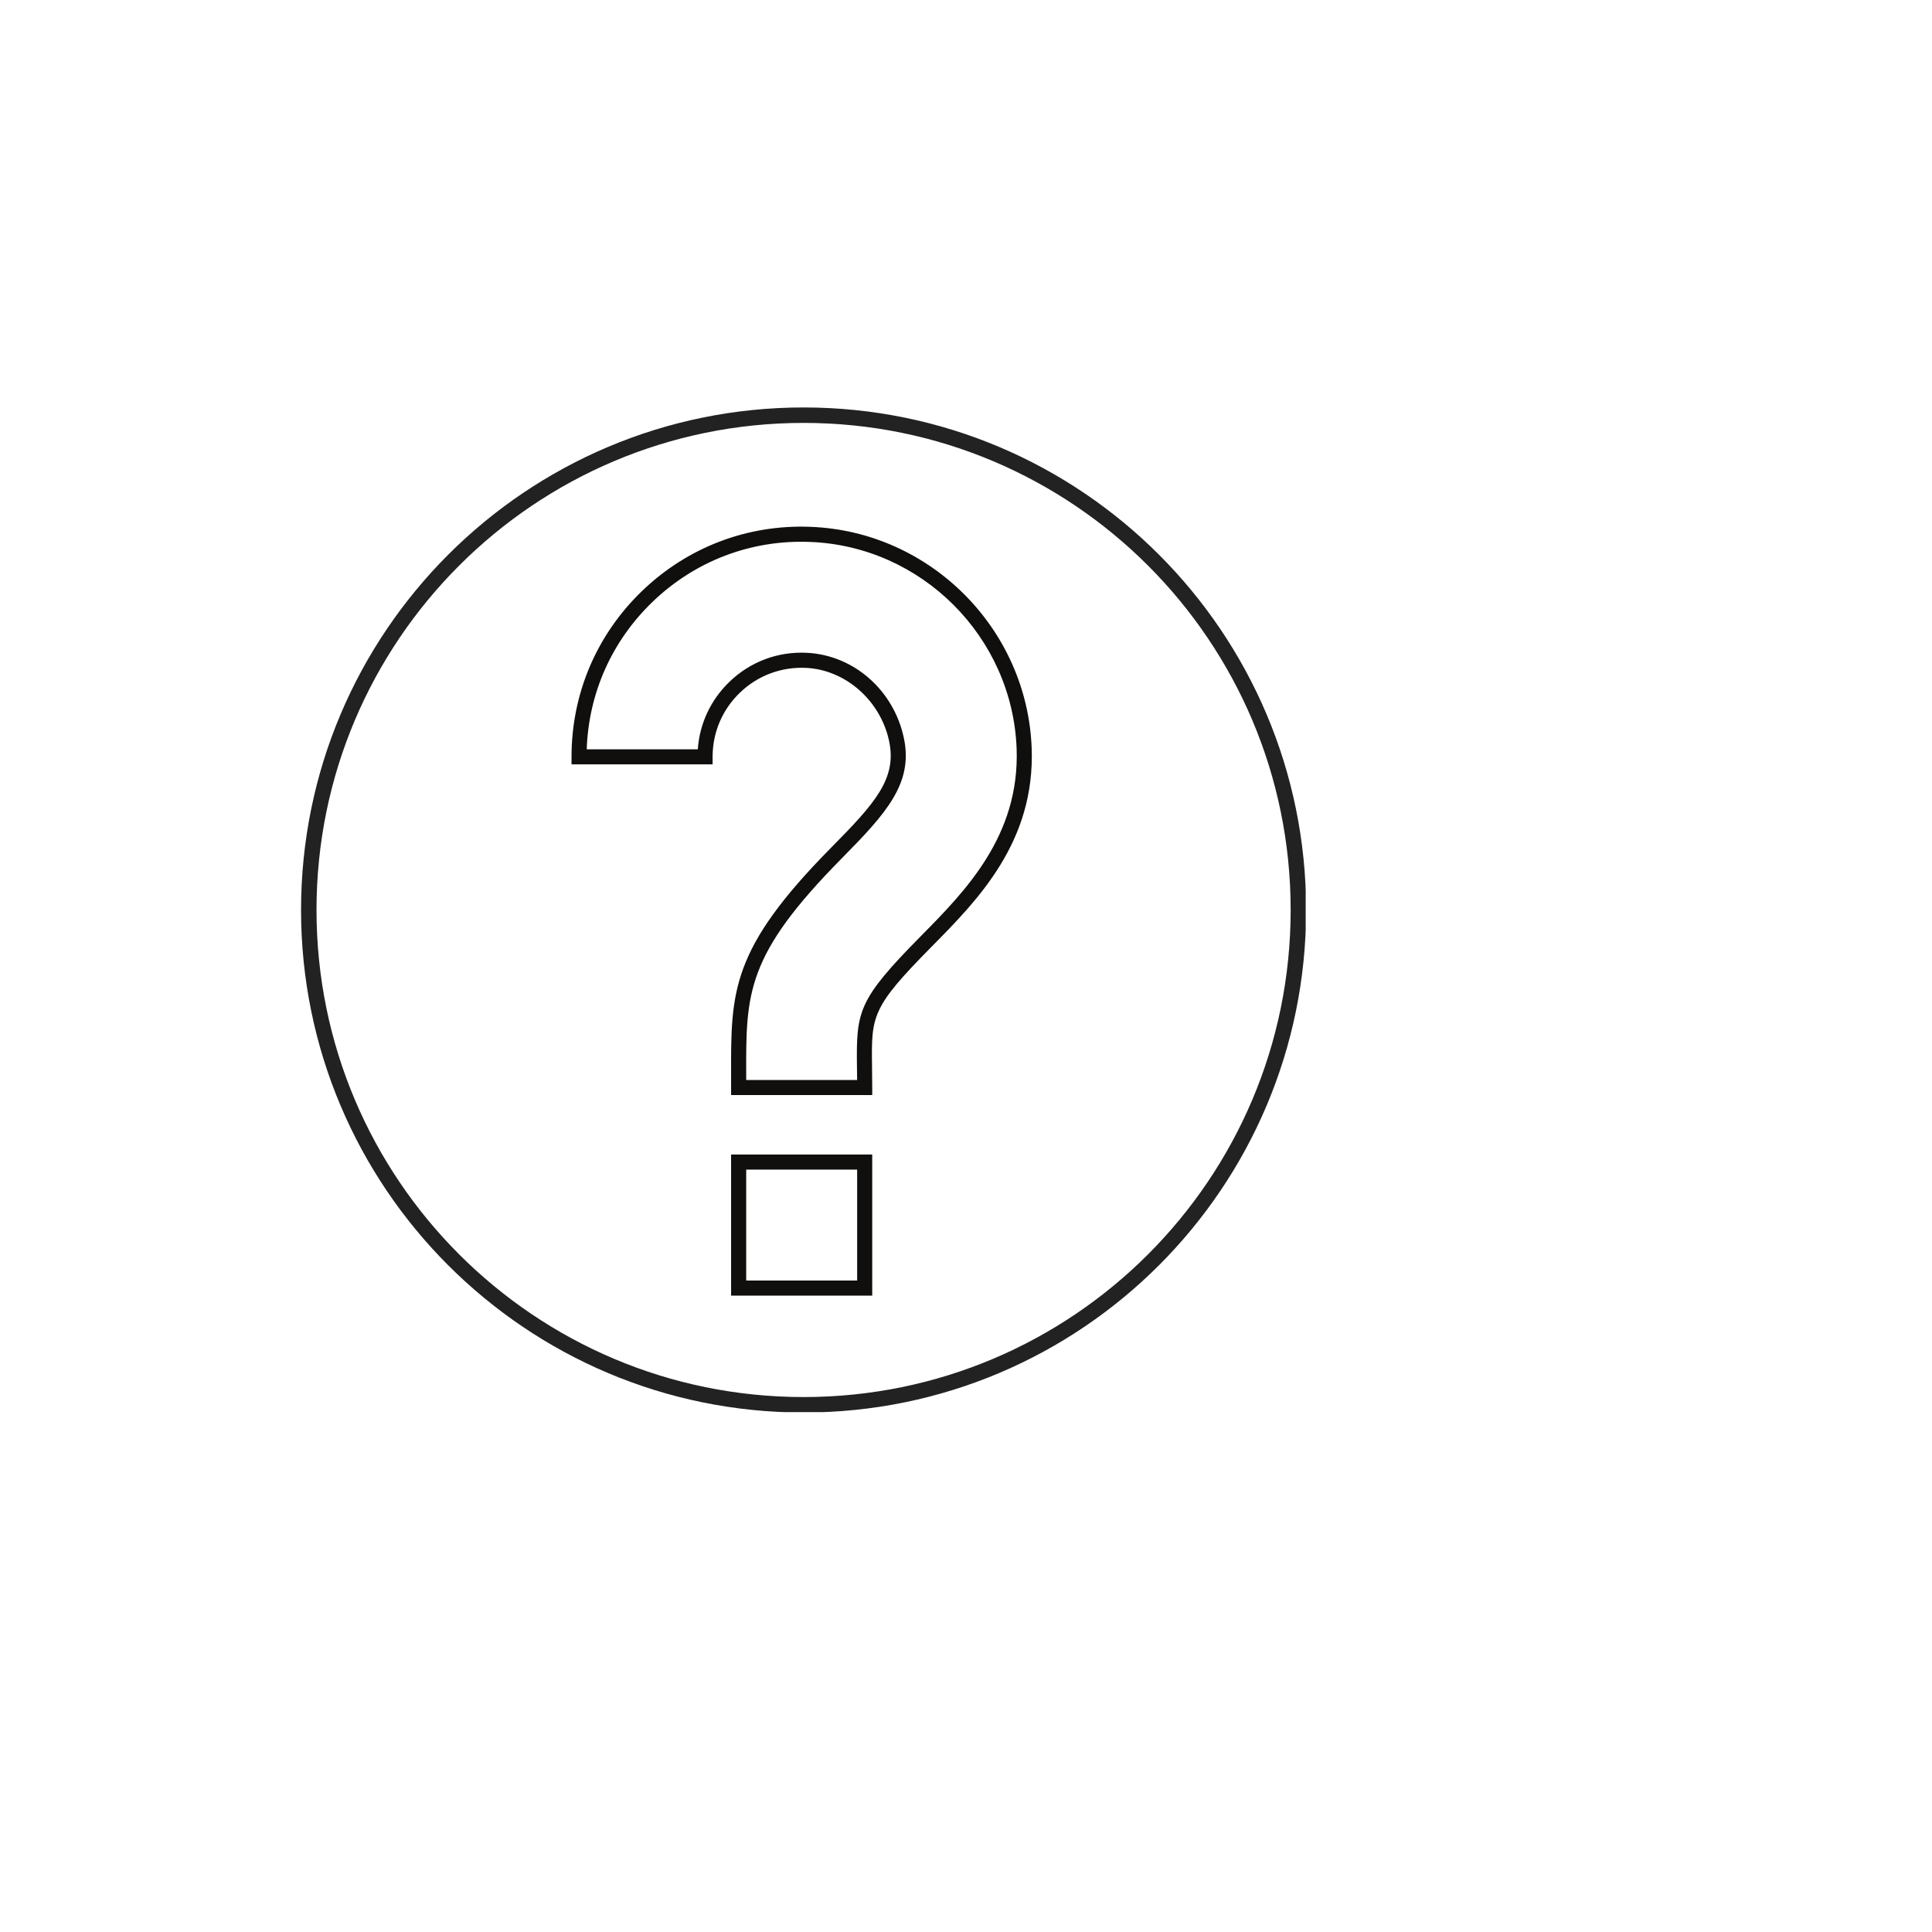
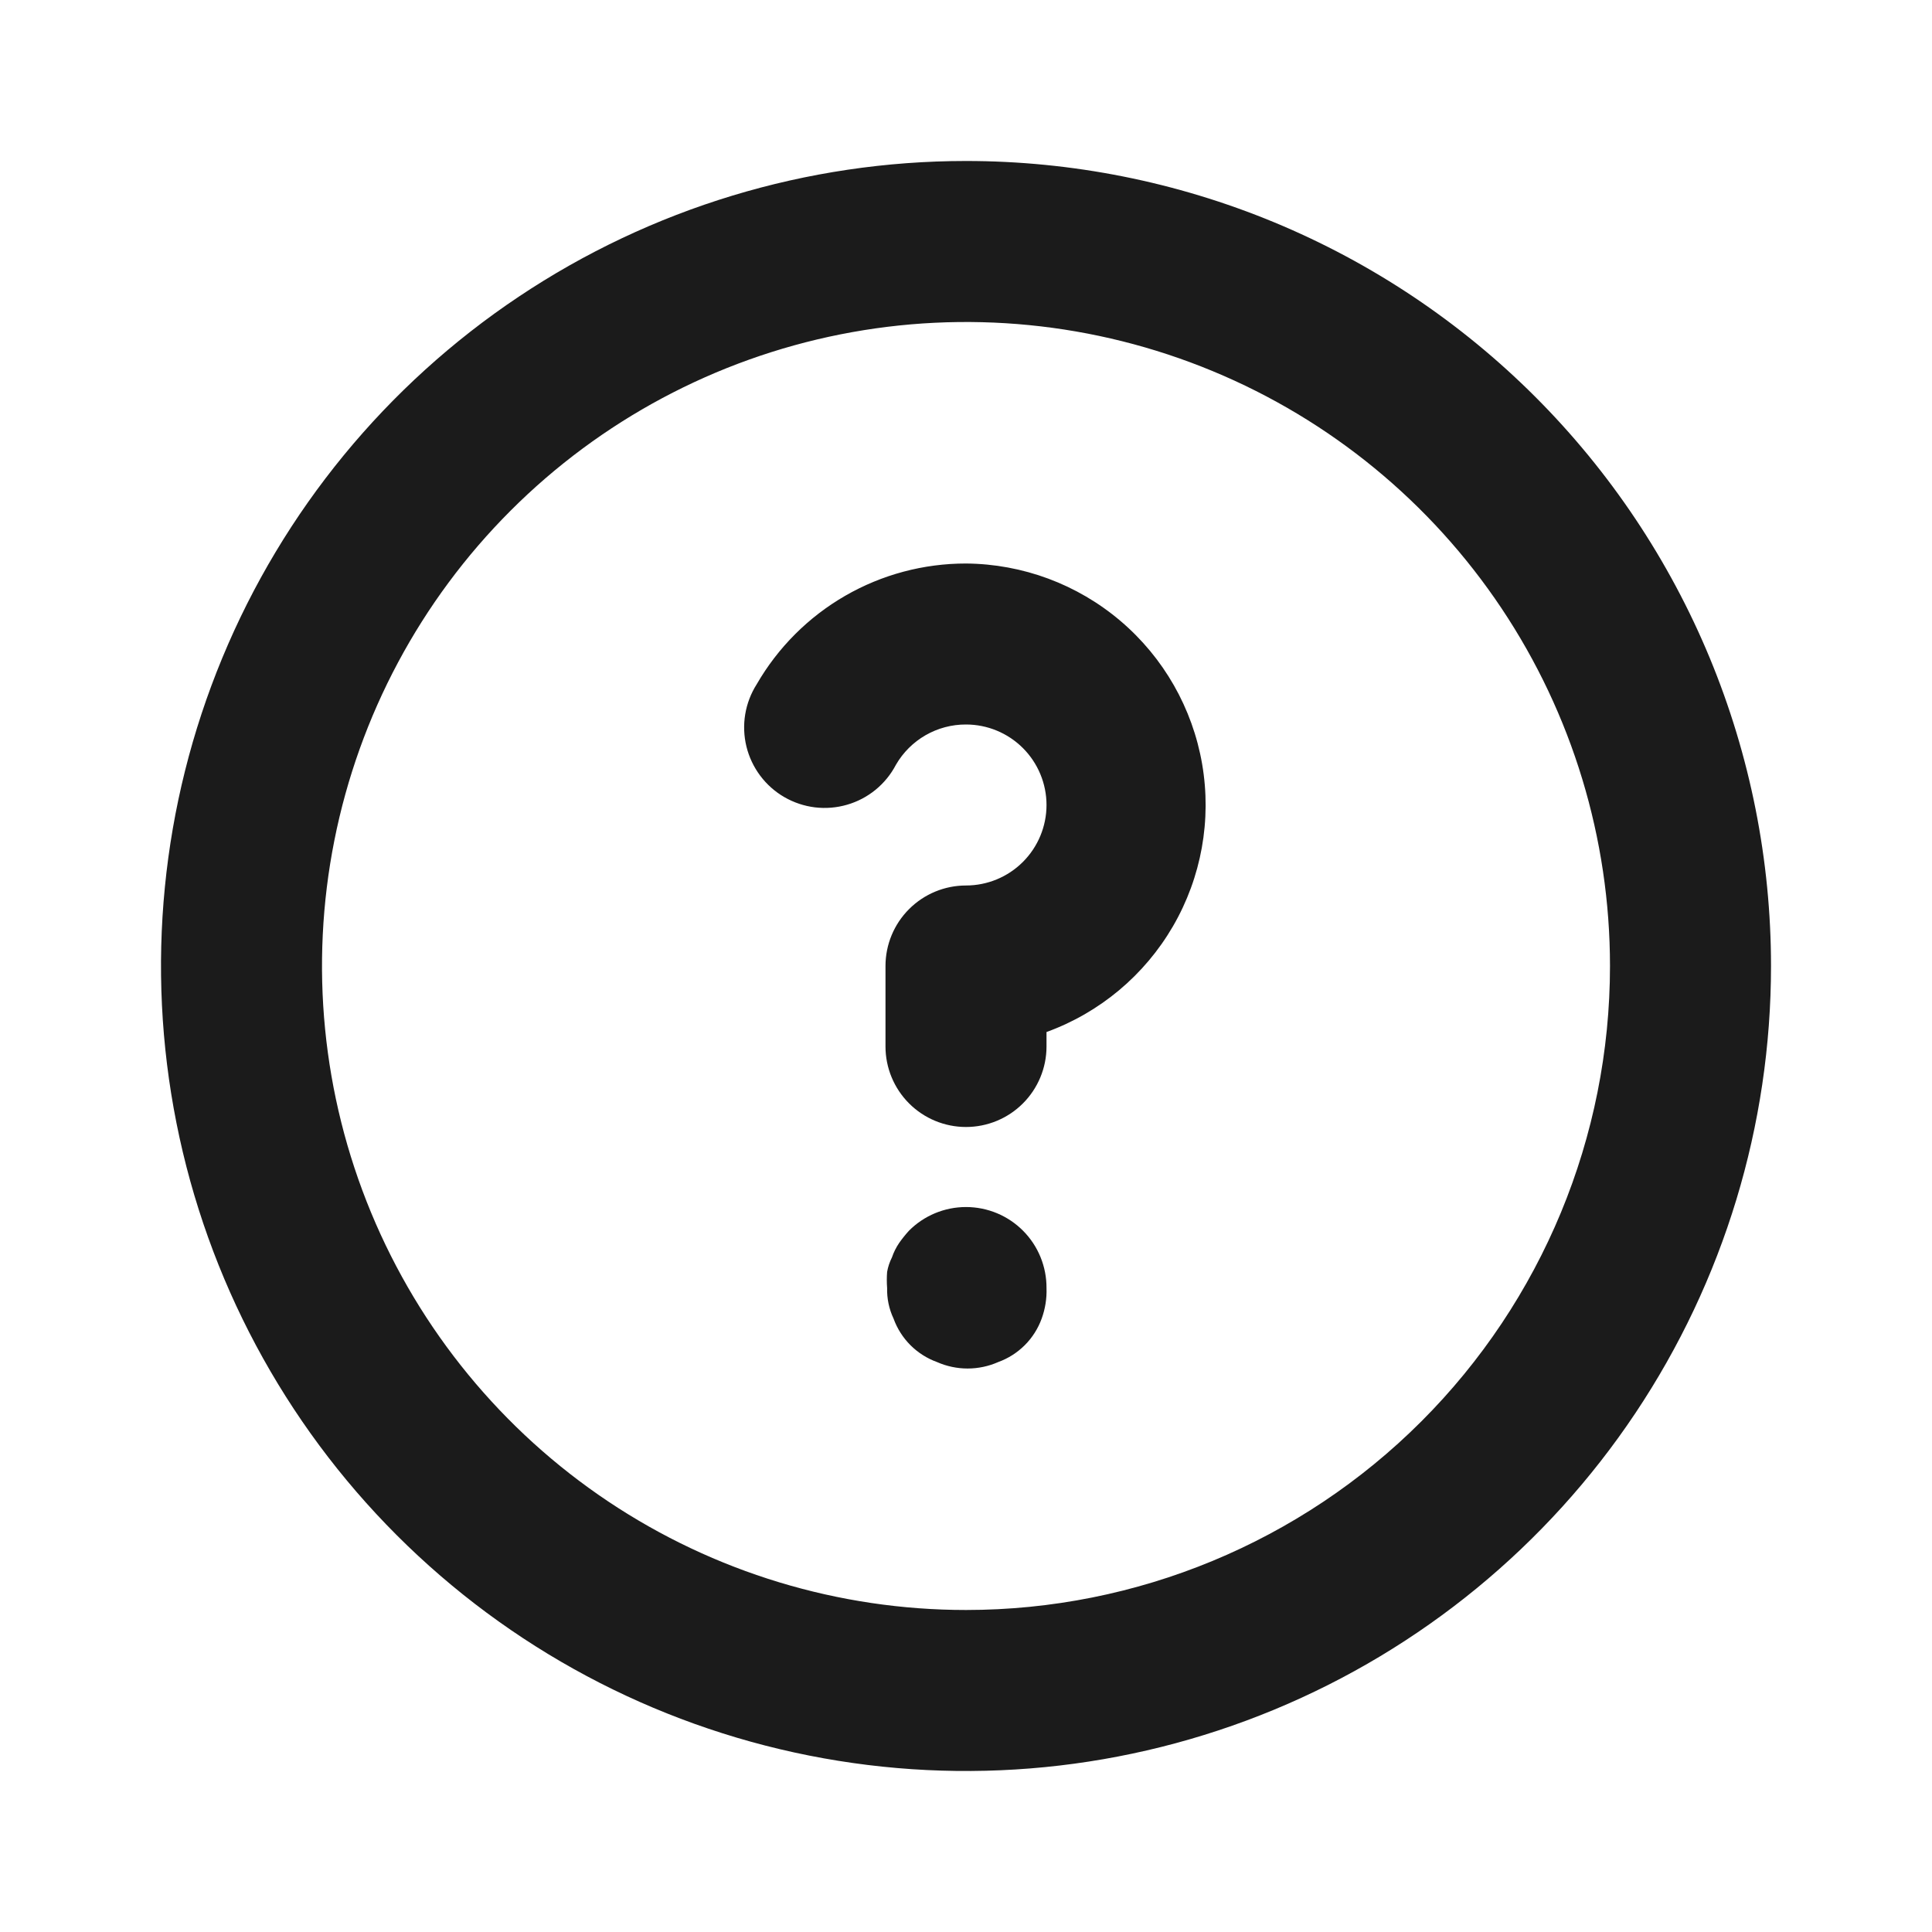
- <svg xmlns="http://www.w3.org/2000/svg" width="500" zoomAndPan="magnify" viewBox="0 0 375 375" height="500" preserveAspectRatio="xMidYMid meet" version="1.0">
-   <defs>
-     <clipPath id="238dd946af">
-       <path d="M 58.434 79.086 L 253.434 79.086 L 253.434 274.086 L 58.434 274.086 Z M 58.434 79.086 " clip-rule="nonzero" />
-     </clipPath>
-     <clipPath id="a47dc745de">
-       <path d="M 155.977 79.086 C 102.105 79.086 58.434 122.758 58.434 176.625 C 58.434 230.496 102.105 274.168 155.977 274.168 C 209.848 274.168 253.516 230.496 253.516 176.625 C 253.516 122.758 209.848 79.086 155.977 79.086 Z M 155.977 79.086 " clip-rule="nonzero" />
-     </clipPath>
-     <clipPath id="aaed67f34d">
-       <path d="M 110.977 102 L 200.977 102 L 200.977 213 L 110.977 213 Z M 110.977 102 " clip-rule="nonzero" />
-     </clipPath>
-     <clipPath id="9cf83459d4">
-       <path d="M 141 224 L 170 224 L 170 251.629 L 141 251.629 Z M 141 224 " clip-rule="nonzero" />
-     </clipPath>
-   </defs>
-   <g clip-path="url(#238dd946af)">
-     <g clip-path="url(#a47dc745de)">
-       <path stroke-linecap="butt" transform="matrix(0.75, 0, 0, 0.75, 58.43491, 79.08586)" fill="none" stroke-linejoin="miter" d="M 130.056 0 C 58.227 0 -0.002 58.229 -0.002 130.052 C -0.002 201.88 58.227 260.109 130.056 260.109 C 201.884 260.109 260.108 201.88 260.108 130.052 C 260.108 58.229 201.884 0 130.056 0 Z M 130.056 0 " stroke="#222222" stroke-width="8" stroke-opacity="1" stroke-miterlimit="4" />
-     </g>
-   </g>
-   <g clip-path="url(#aaed67f34d)">
-     <path fill="#100f0d" d="M 144.836 209.629 L 166.367 209.629 C 166.359 208.738 166.348 207.902 166.336 207.121 C 166.191 196.23 166.512 194.074 178.754 181.684 C 187.312 173.02 197.965 162.246 197.324 145.285 C 196.504 123.621 178.883 106.008 157.219 105.188 C 145.781 104.73 134.91 108.875 126.652 116.824 C 118.75 124.434 114.25 134.543 113.883 145.438 L 135.441 145.438 C 135.793 140.453 137.945 135.848 141.586 132.336 C 145.652 128.426 150.996 126.414 156.652 126.711 C 165.758 127.18 173.484 133.988 175.445 143.273 C 177.285 152.004 172.078 157.805 163.438 166.551 C 144.77 185.438 144.789 192.723 144.836 208.668 Z M 169.297 212.551 L 141.906 212.551 L 141.906 208.68 C 141.863 192.406 141.844 184.238 161.359 164.492 C 169.789 155.961 174.121 151.168 172.582 143.875 C 170.926 136.016 164.16 130.023 156.5 129.637 C 151.68 129.398 147.09 131.102 143.617 134.449 C 140.199 137.734 138.316 142.16 138.316 146.902 L 138.316 148.363 L 110.934 148.363 L 110.934 146.902 C 110.934 134.645 115.793 123.219 124.621 114.711 C 133.461 106.207 145.09 101.77 157.328 102.258 C 180.516 103.141 199.363 121.988 200.246 145.176 C 200.938 163.402 189.793 174.676 180.836 183.742 C 169.105 195.613 169.129 197.141 169.262 207.082 C 169.281 208.293 169.297 209.617 169.297 211.094 L 169.297 212.551 " fill-opacity="1" fill-rule="nonzero" />
-   </g>
-   <g clip-path="url(#9cf83459d4)">
-     <path fill="#100f0d" d="M 144.836 248.551 L 166.371 248.551 L 166.371 227.02 L 144.836 227.02 Z M 169.297 251.477 L 141.906 251.477 L 141.906 224.094 L 169.297 224.094 L 169.297 251.477 " fill-opacity="1" fill-rule="nonzero" />
-   </g>
+ <svg xmlns="http://www.w3.org/2000/svg" width="70" height="70" viewBox="0 0 70 70" fill="none">
+   <path d="M32.929 44.596C32.804 44.734 32.687 44.88 32.579 45.033C32.469 45.196 32.38 45.372 32.317 45.558C32.233 45.724 32.174 45.901 32.142 46.083C32.127 46.277 32.127 46.472 32.142 46.667C32.132 47.049 32.212 47.429 32.375 47.775C32.506 48.137 32.715 48.466 32.987 48.738C33.259 49.01 33.588 49.219 33.95 49.35C34.299 49.504 34.677 49.584 35.058 49.584C35.44 49.584 35.818 49.504 36.167 49.35C36.529 49.219 36.857 49.01 37.13 48.738C37.402 48.466 37.611 48.137 37.742 47.775C37.871 47.42 37.931 47.044 37.917 46.667C37.919 46.283 37.845 45.902 37.7 45.547C37.555 45.191 37.341 44.868 37.071 44.596C36.8 44.322 36.477 44.105 36.122 43.957C35.766 43.809 35.385 43.733 35 43.733C34.615 43.733 34.234 43.809 33.878 43.957C33.523 44.105 33.2 44.322 32.929 44.596ZM35 5.833C29.231 5.833 23.592 7.544 18.796 10.749C13.999 13.954 10.261 18.509 8.054 23.838C5.846 29.168 5.268 35.032 6.394 40.69C7.519 46.348 10.297 51.545 14.376 55.624C18.455 59.703 23.652 62.481 29.31 63.606C34.968 64.732 40.832 64.154 46.162 61.946C51.491 59.739 56.046 56.001 59.251 51.204C62.456 46.408 64.167 40.769 64.167 35C64.167 31.17 63.412 27.377 61.947 23.838C60.481 20.3 58.332 17.084 55.624 14.376C52.916 11.668 49.7 9.519 46.162 8.053C42.623 6.588 38.83 5.833 35 5.833ZM35 58.333C30.385 58.333 25.874 56.965 22.037 54.401C18.2 51.837 15.209 48.193 13.443 43.929C11.677 39.666 11.215 34.974 12.115 30.448C13.015 25.922 15.238 21.764 18.501 18.501C21.764 15.238 25.922 13.015 30.448 12.115C34.974 11.215 39.666 11.677 43.929 13.443C48.193 15.209 51.837 18.2 54.401 22.037C56.965 25.874 58.333 30.385 58.333 35C58.333 41.188 55.875 47.123 51.499 51.499C47.123 55.875 41.188 58.333 35 58.333ZM35 20.417C33.463 20.416 31.953 20.819 30.622 21.587C29.291 22.355 28.185 23.461 27.417 24.792C27.206 25.124 27.064 25.495 27 25.883C26.936 26.271 26.952 26.668 27.045 27.05C27.139 27.432 27.309 27.791 27.545 28.106C27.781 28.421 28.078 28.685 28.418 28.881C28.759 29.078 29.136 29.204 29.526 29.252C29.917 29.299 30.313 29.267 30.691 29.157C31.069 29.048 31.42 28.863 31.725 28.614C32.029 28.365 32.28 28.057 32.462 27.708C32.719 27.263 33.09 26.894 33.535 26.638C33.981 26.382 34.486 26.248 35 26.25C35.773 26.25 36.515 26.557 37.062 27.104C37.609 27.651 37.917 28.393 37.917 29.167C37.917 29.94 37.609 30.682 37.062 31.229C36.515 31.776 35.773 32.083 35 32.083C34.226 32.083 33.485 32.391 32.938 32.938C32.391 33.484 32.083 34.226 32.083 35V37.917C32.083 38.69 32.391 39.432 32.938 39.979C33.485 40.526 34.226 40.833 35 40.833C35.773 40.833 36.515 40.526 37.062 39.979C37.609 39.432 37.917 38.69 37.917 37.917V37.392C39.846 36.692 41.467 35.336 42.498 33.562C43.529 31.787 43.903 29.707 43.556 27.685C43.208 25.662 42.161 23.826 40.597 22.498C39.033 21.169 37.052 20.433 35 20.417Z" fill="#1B1B1B" />
</svg>
